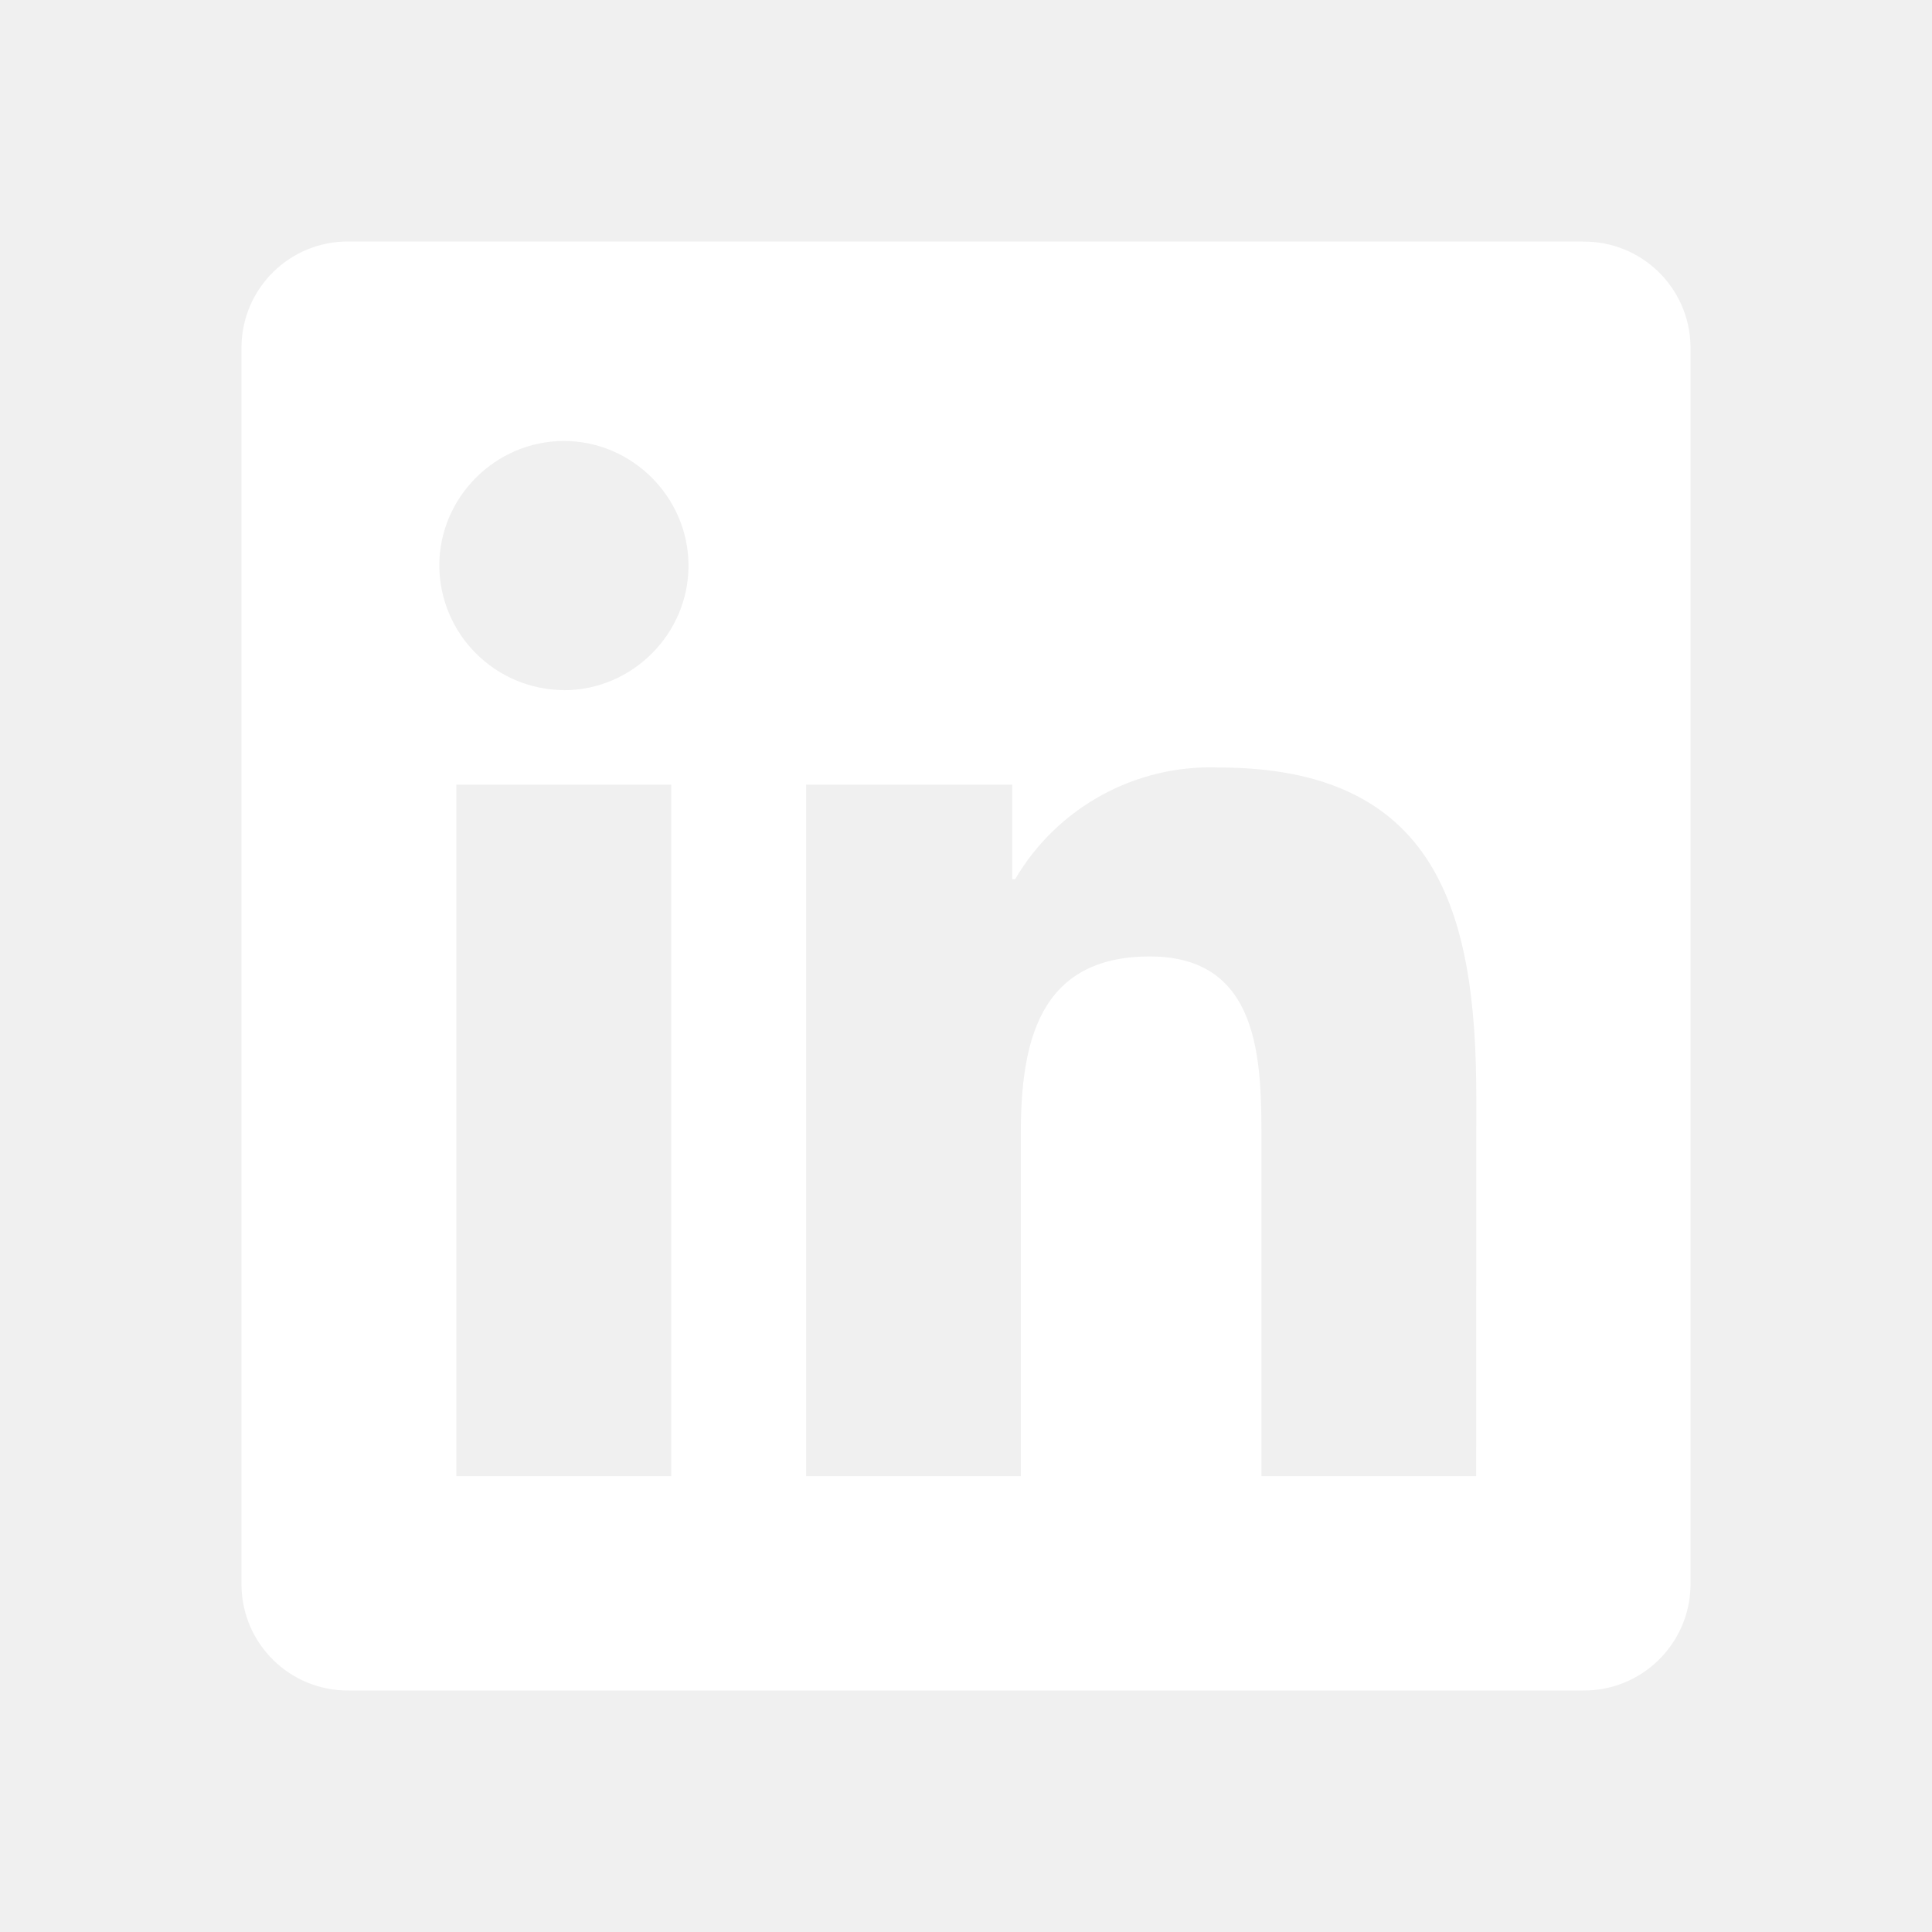
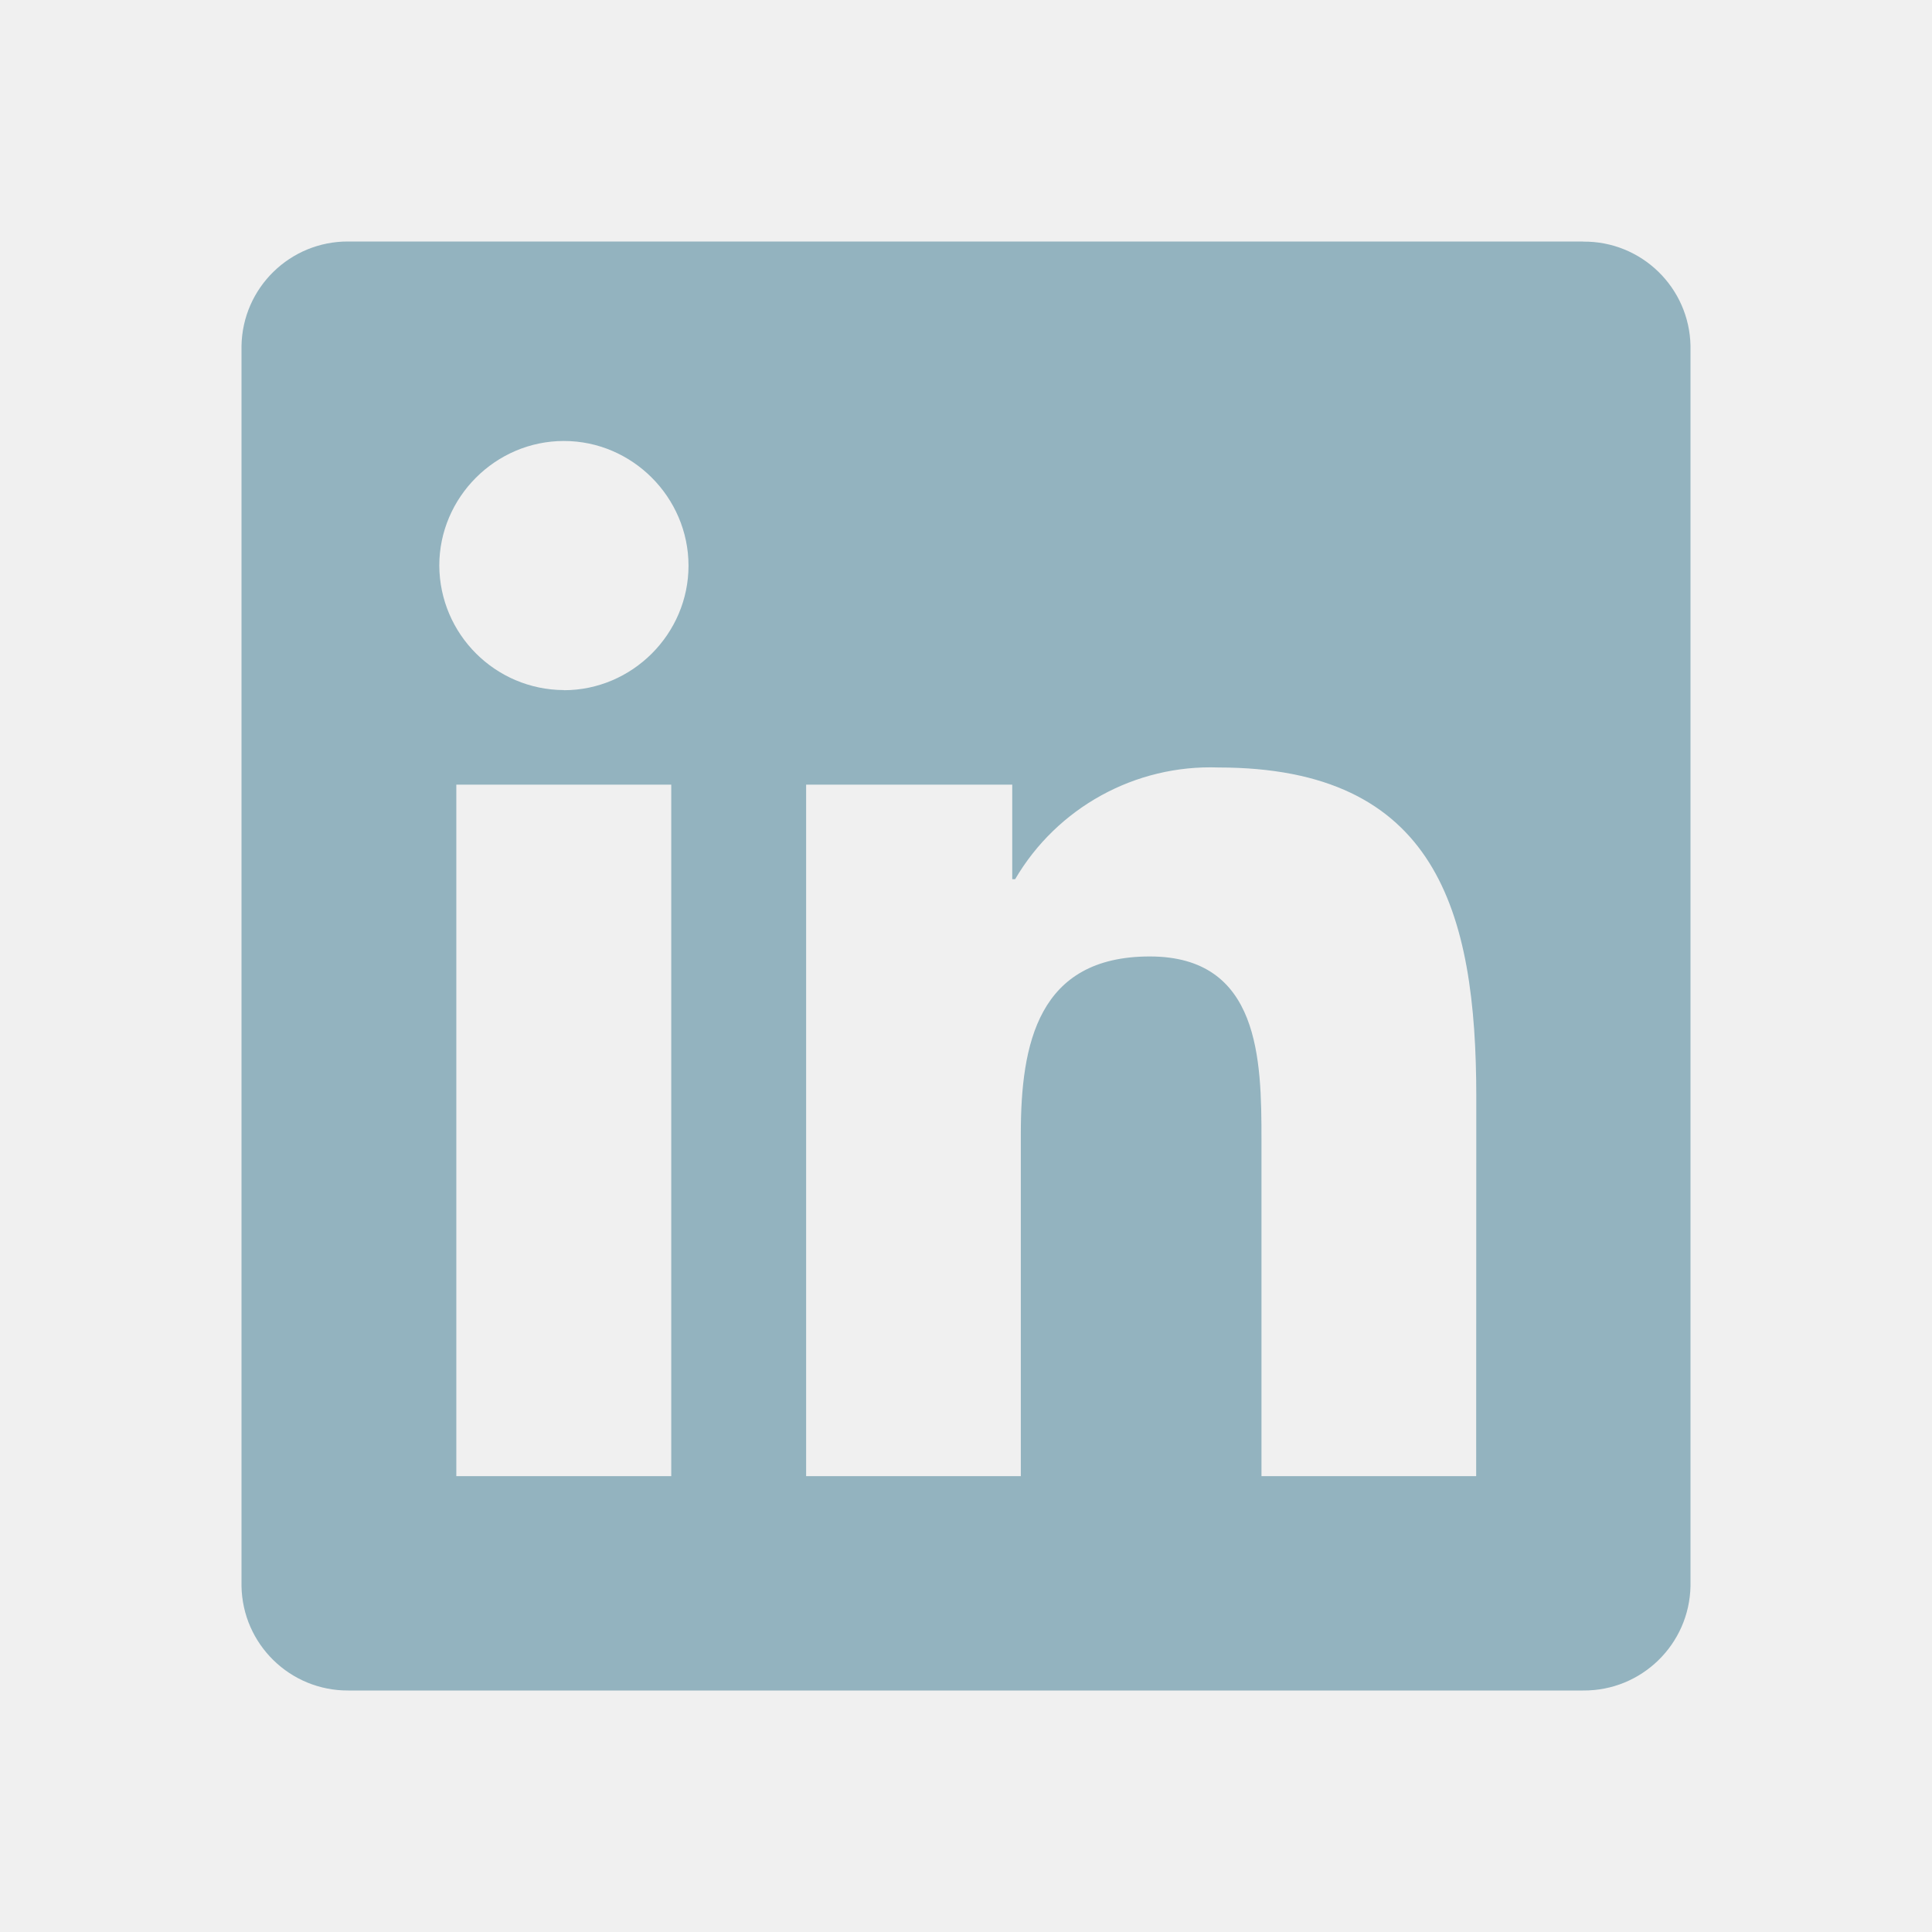
<svg xmlns="http://www.w3.org/2000/svg" width="800px" height="800px" viewBox="0 0 16 16" fill="none">
-   <path fill="#fff" d="M12.225 12.225h-1.778V9.44c0-.664-.012-1.519-.925-1.519-.926 0-1.068.724-1.068 1.47v2.834H6.676V6.498h1.707v.783h.024c.348-.594.996-.95 1.684-.925 1.802 0 2.135 1.185 2.135 2.728l-.001 3.14zM4.67 5.715a1.037 1.037 0 01-1.032-1.031c0-.566.466-1.032 1.032-1.032.566 0 1.031.466 1.032 1.032 0 .566-.466 1.032-1.032 1.032zm.889 6.51h-1.78V6.498h1.78v5.727zM13.11 2H2.885A.88.88 0 002 2.866v10.268a.88.88 0 00.885.866h10.226a.882.882 0 00.889-.866V2.865a.88.88 0 00-.889-.864z" />
+   <path fill="#93B3BF" d="M12.225 12.225h-1.778V9.44c0-.664-.012-1.519-.925-1.519-.926 0-1.068.724-1.068 1.47v2.834H6.676V6.498h1.707v.783h.024c.348-.594.996-.95 1.684-.925 1.802 0 2.135 1.185 2.135 2.728l-.001 3.14zM4.67 5.715a1.037 1.037 0 01-1.032-1.031c0-.566.466-1.032 1.032-1.032.566 0 1.031.466 1.032 1.032 0 .566-.466 1.032-1.032 1.032zm.889 6.51h-1.78V6.498h1.78v5.727zM13.11 2H2.885A.88.88 0 002 2.866v10.268a.88.88 0 00.885.866h10.226a.882.882 0 00.889-.866V2.865a.88.88 0 00-.889-.864z" />
</svg>
